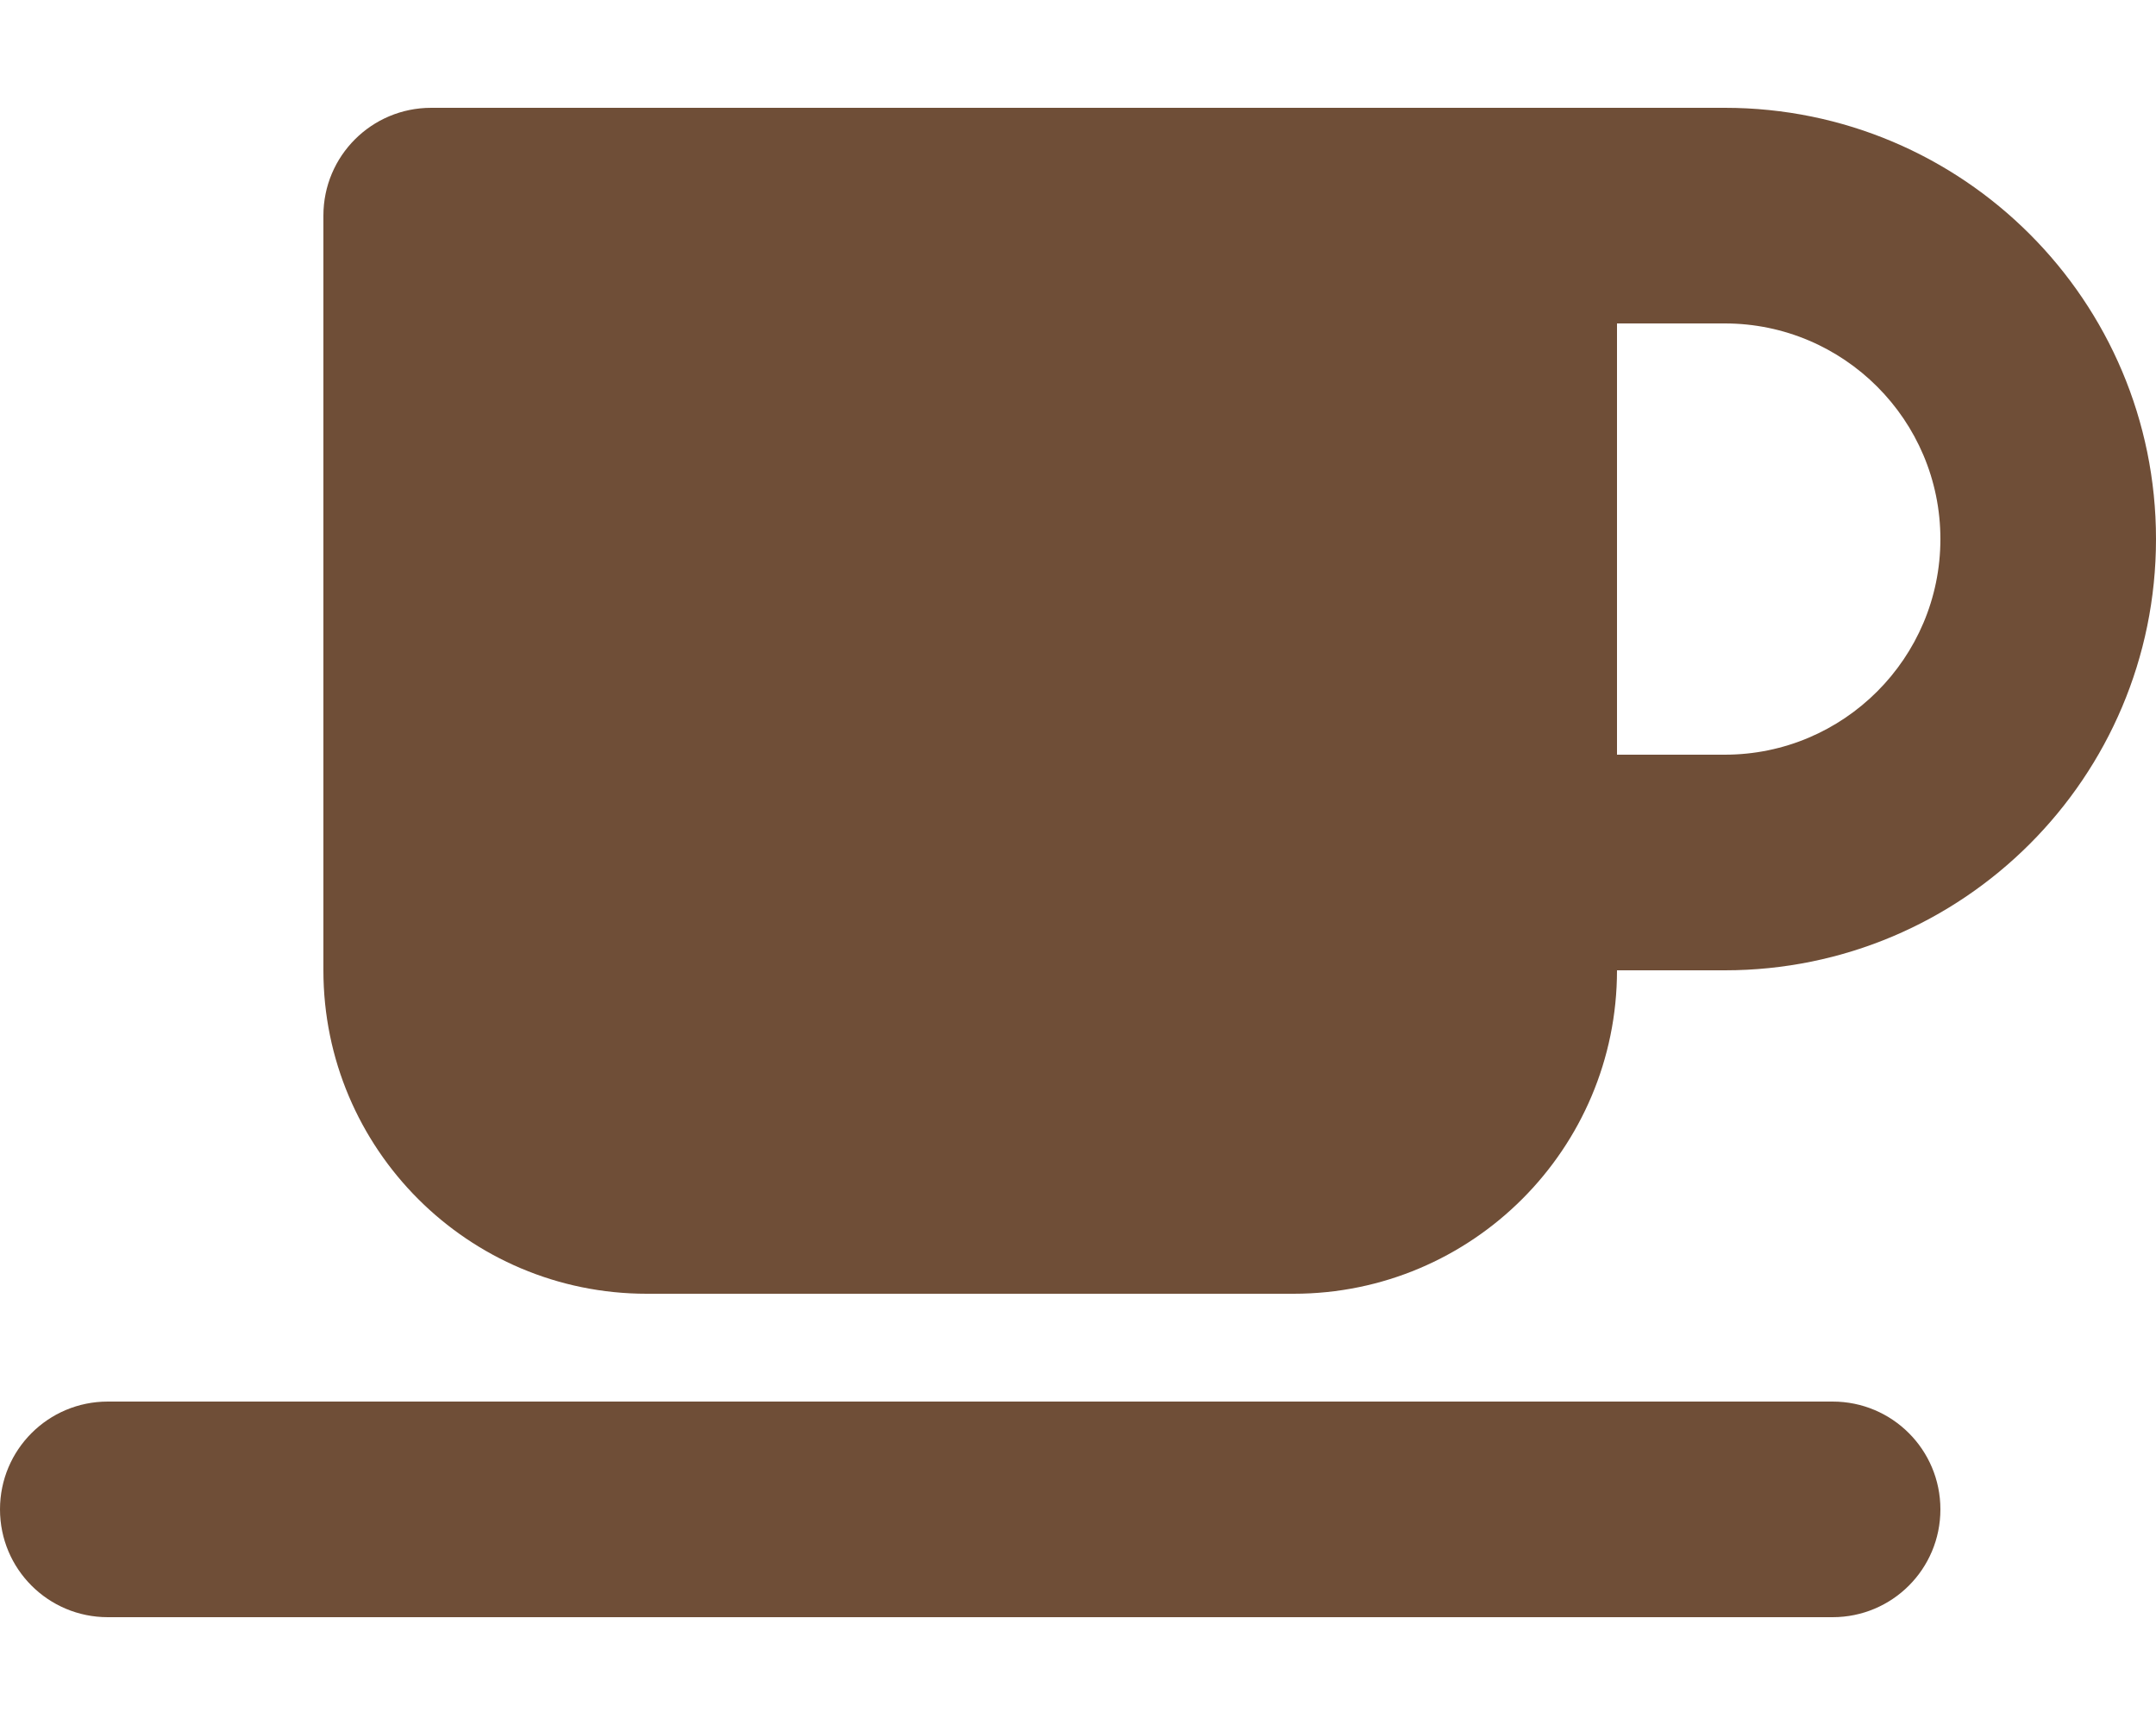
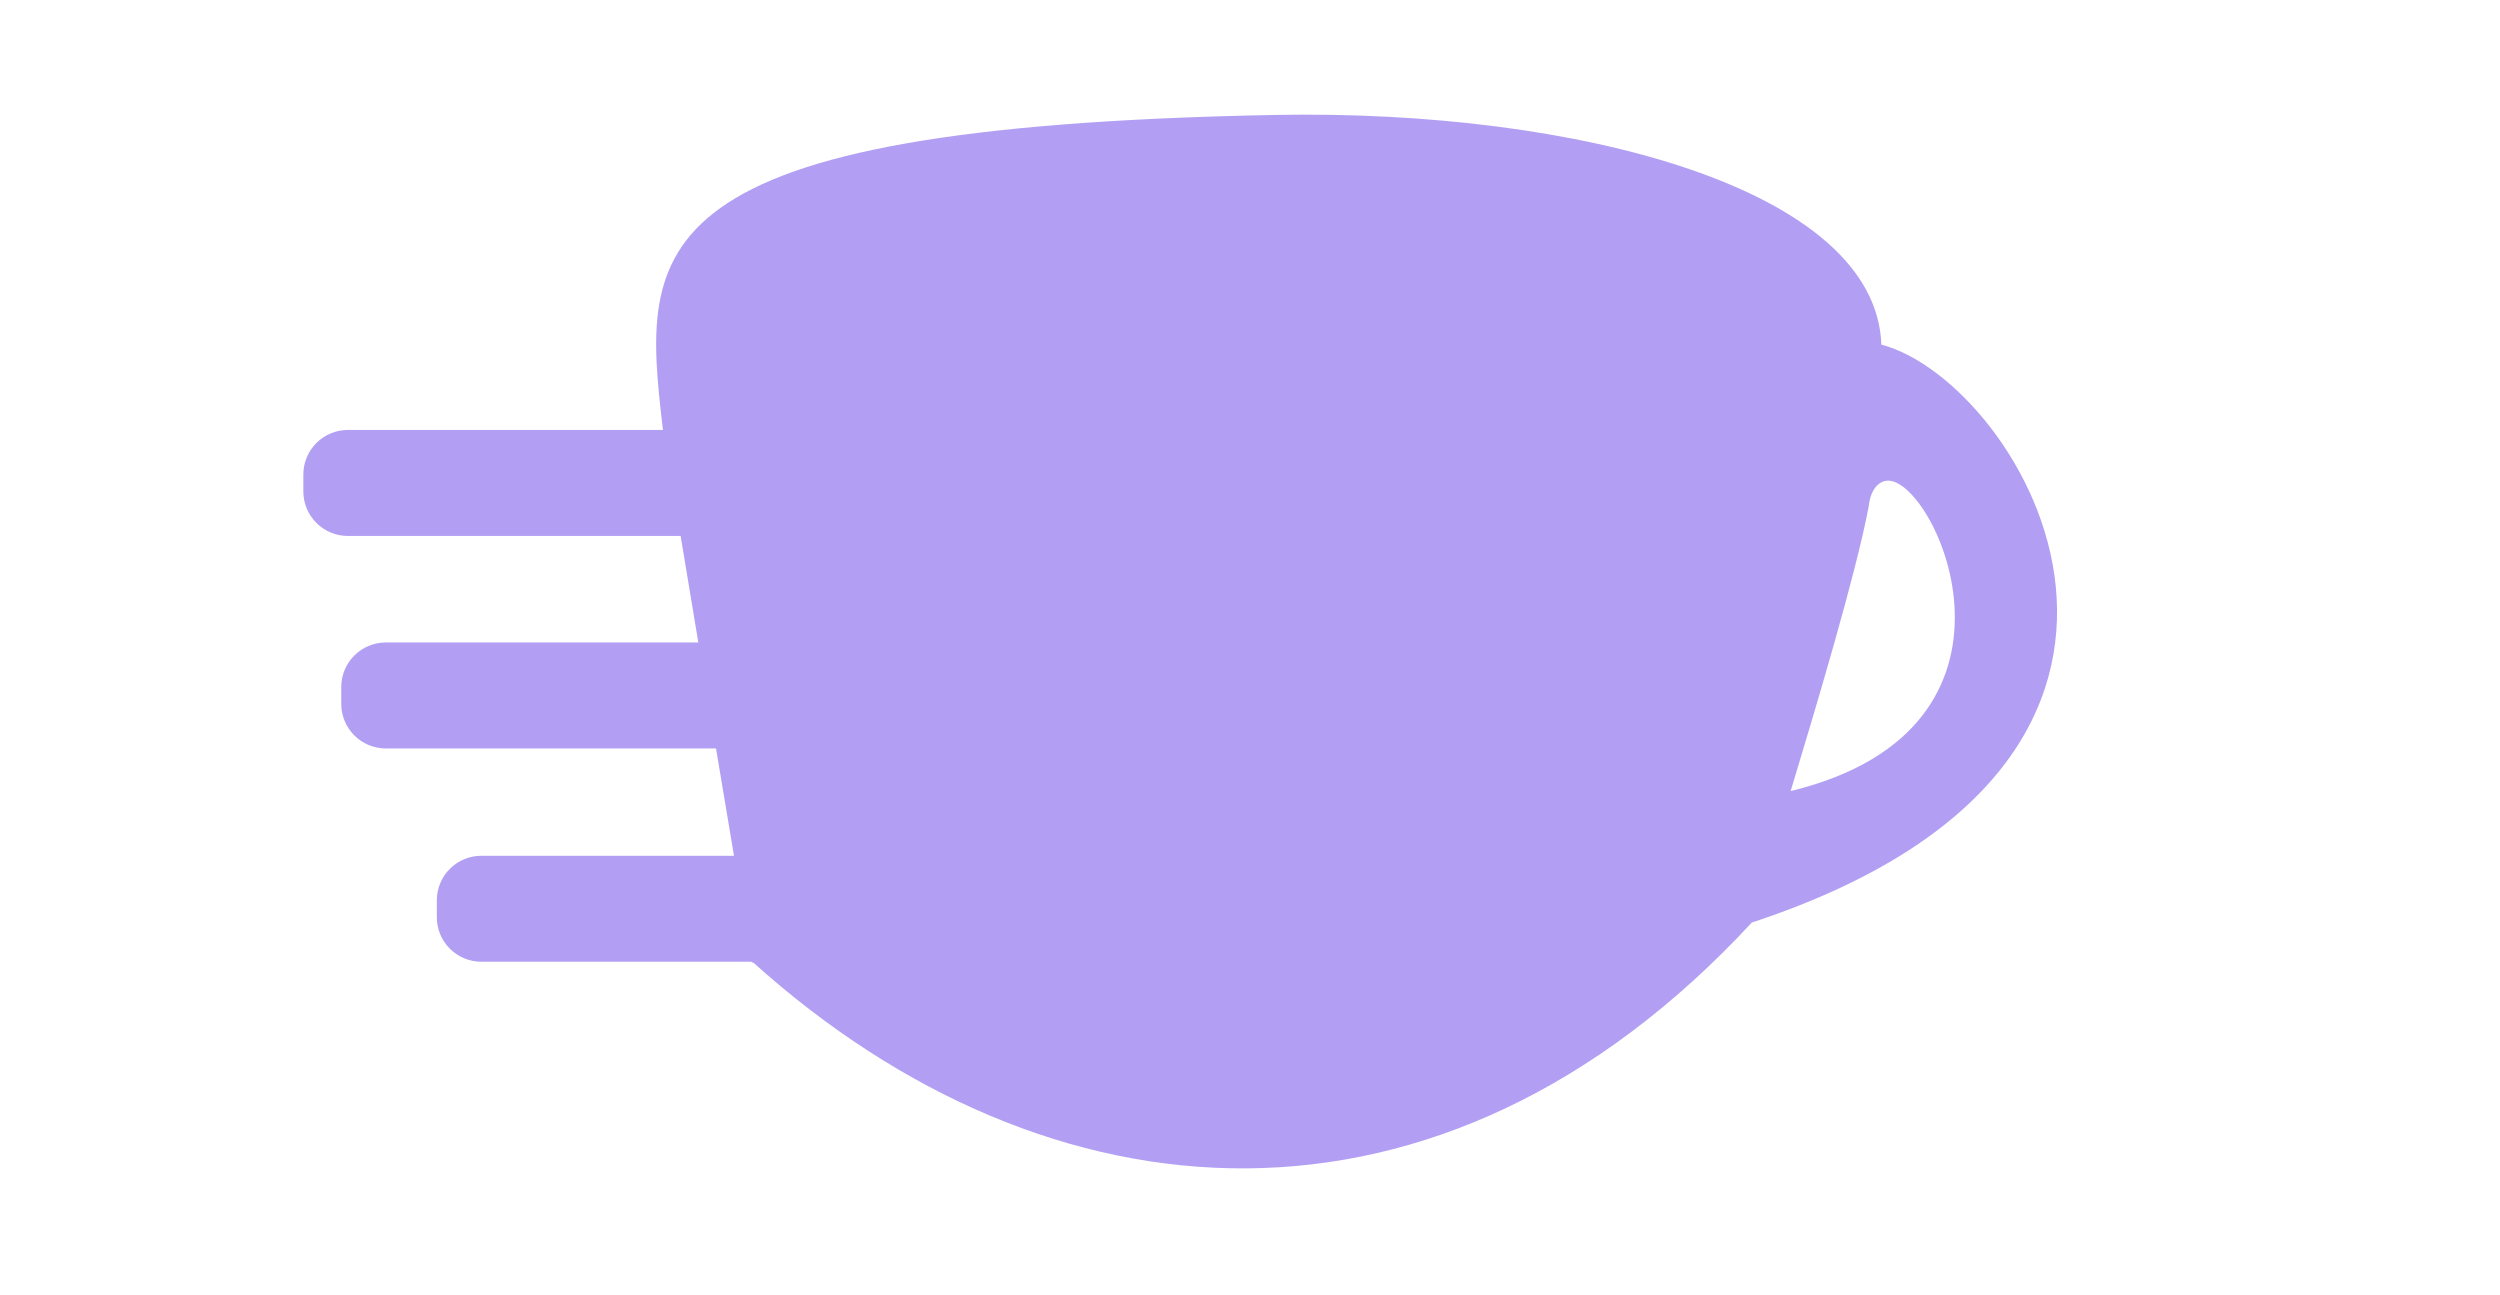
- <svg xmlns="http://www.w3.org/2000/svg" viewBox="0 0 640 512" role="img" aria-label="egresso">
-   <path fill="#6f4e37" d="M96 64c0-17.7 14.3-32 32-32l320 0 64 0c70.7 0 128 57.3 128 128s-57.3 128-128 128l-32 0c0 53-43 96-96 96l-192 0c-53 0-96-43-96-96L96 64zM480 224l32 0c35.3 0 64-28.7 64-64s-28.7-64-64-64l-32 0 0 128zM32 416l512 0c17.7 0 32 14.3 32 32s-14.3 32-32 32L32 480c-17.7 0-32-14.3-32-32s14.3-32 32-32z" />
+ <svg xmlns="http://www.w3.org/2000/svg" xml:space="preserve" width="578.01" height="299.326" viewBox="0 0 152.932 79.197">
+   <path d="M100.904 118.287c-39.26.737-38.773 8.056-37.473 19.155l.02.116H44.176a2.724 2.724 0 0 0-2.73 2.73v1.024a2.724 2.724 0 0 0 2.73 2.73h20.35c.498 2.992.843 5.072 1.082 6.516H46.496a2.724 2.724 0 0 0-2.73 2.73v1.023a2.724 2.724 0 0 0 2.73 2.73H66.69l1.1 6.565H52.342a2.724 2.724 0 0 0-2.73 2.73v1.024a2.724 2.724 0 0 0 2.73 2.73h16.535l.014.082.05-.058c18.152 16.33 42.086 18.118 61.112-2.422 30.334-10 16.609-33.052 7.926-35.357-.346-9.532-18.57-14.395-37.075-14.048m37.47 22.371c2.953-.065 9.942 15.122-5.945 18.991 1.492-4.932 4.017-13.346 4.776-17.425.117-1.08.653-1.554 1.168-1.566" style="fill:#b29ff3;fill-opacity:1;stroke-width:.217" transform="translate(-22.89 -111.256)" />
</svg>
